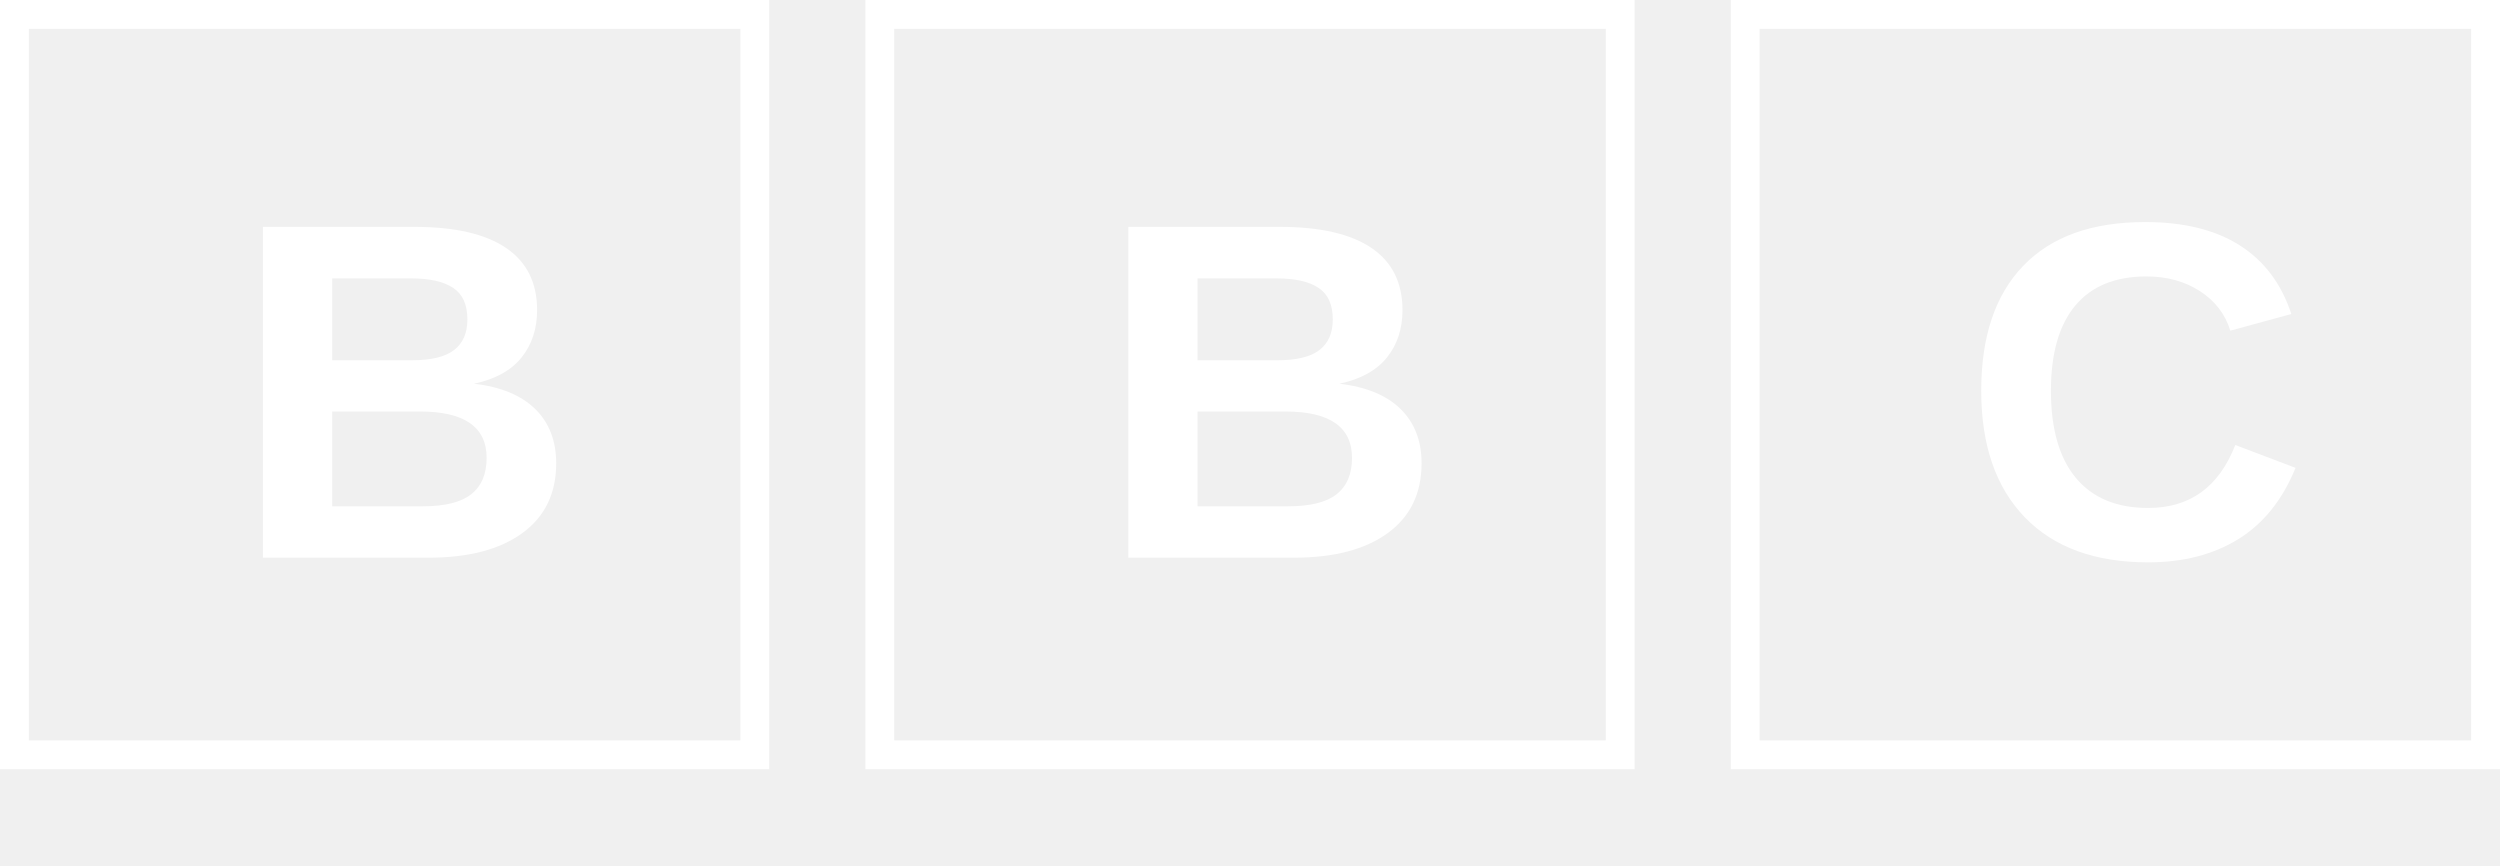
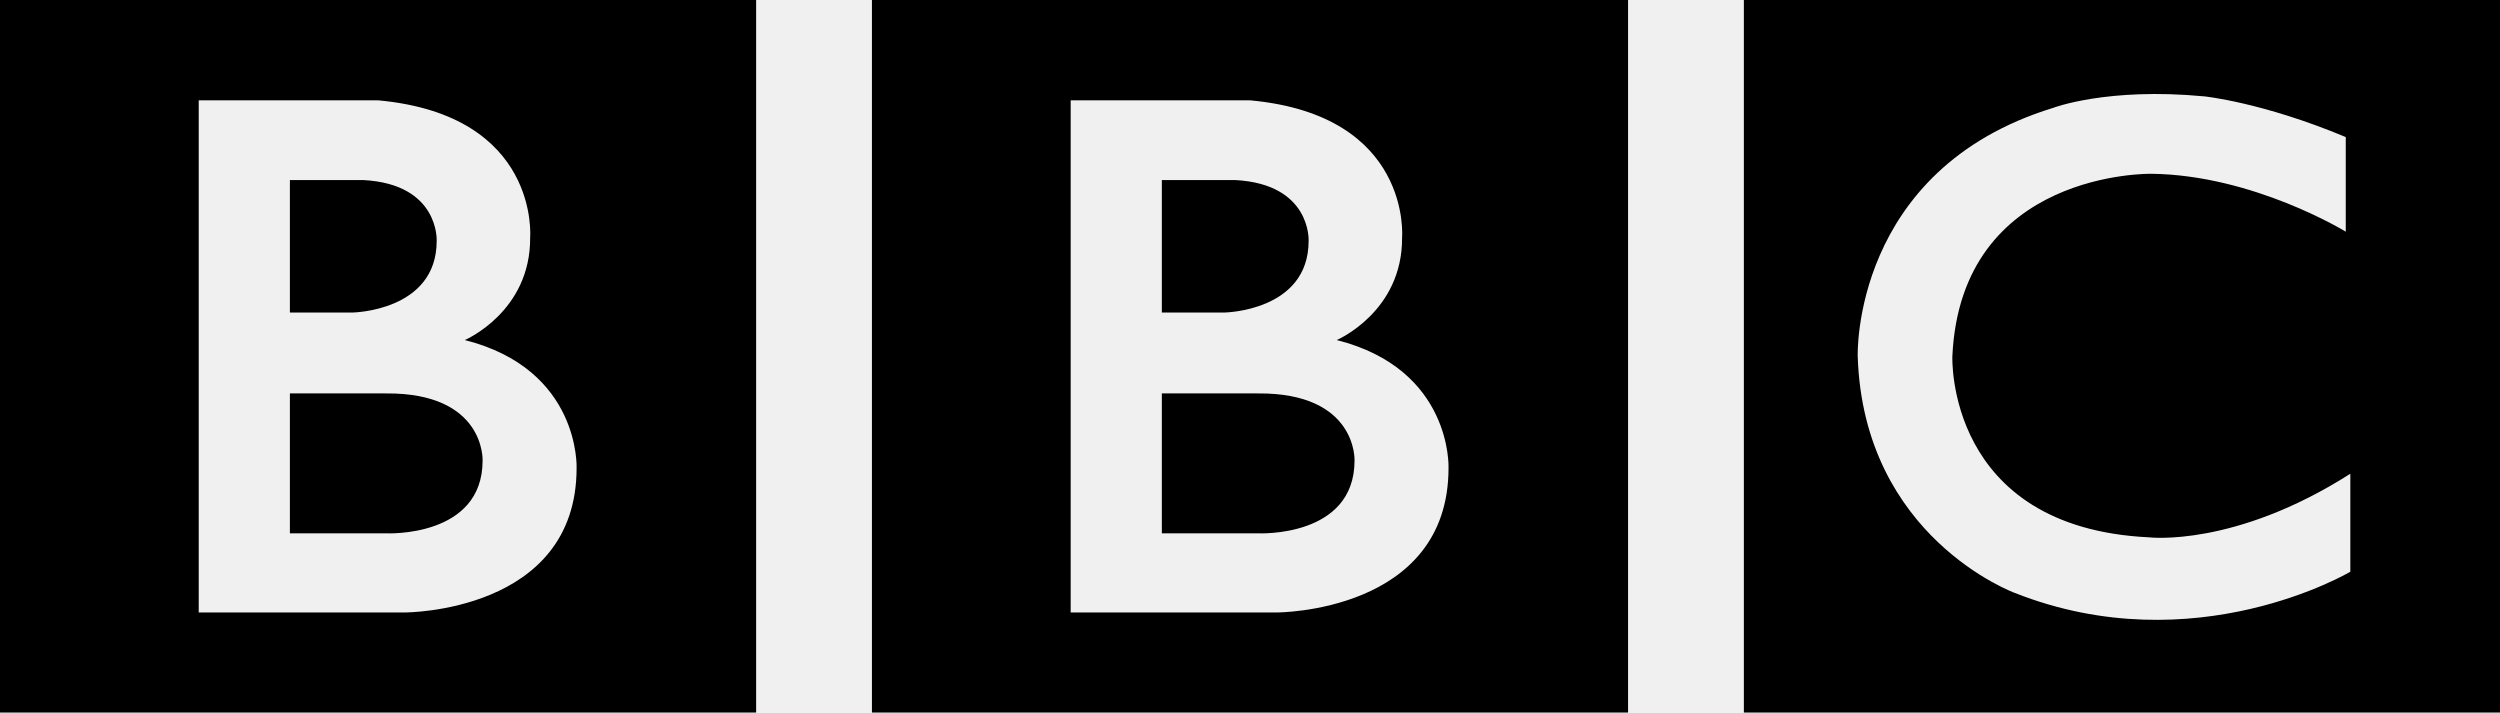
- <svg xmlns="http://www.w3.org/2000/svg" width="260" height="90" viewBox="0 0 260 90" fill="none">
-   <rect x="1.5" y="1.5" width="77" height="77" stroke="#FFFFFF" stroke-width="3" />
-   <rect x="91.5" y="1.5" width="77" height="77" stroke="#FFFFFF" stroke-width="3" />
-   <rect x="181.5" y="1.5" width="77" height="77" stroke="#FFFFFF" stroke-width="3" />
-   <text x="24" y="58" fill="#FFFFFF" font-family="Arial, Helvetica, sans-serif" font-size="50" font-weight="700">B</text>
-   <text x="114" y="58" fill="#FFFFFF" font-family="Arial, Helvetica, sans-serif" font-size="50" font-weight="700">B</text>
-   <text x="204" y="58" fill="#FFFFFF" font-family="Arial, Helvetica, sans-serif" font-size="50" font-weight="700">C</text>
+ <svg xmlns="http://www.w3.org/2000/svg" height="285" version="1.1" width="1000">
+   <path d="M541.817 184.201c0 30.971-38.541 29.133-38.541 29.133h-38.54V157.371h38.54C542.939 157.105 541.817 184.201 541.817 184.201M464.736 72.023h29.368c30.496 1.611 29.345 24.316 29.345 24.316c0 28.216-33.721 28.676-33.721 28.676H464.736V72.023zM534.688 136.02c0 0 26.38-11.241 26.145-41.057c0 0 4.012-48.864-60.729-54.824H428.266v204.849h82.344c0 0 68.802 0.205 68.802-57.799C579.411 187.189 581.038 147.716 534.688 136.02M348.773 0h302.453V285.013H348.773V0zM193.041 184.201c0 30.971-38.541 29.133-38.541 29.133h-38.543V157.371h38.543C194.166 157.105 193.041 184.201 193.041 184.201M115.957 72.023h29.374c30.497 1.611 29.343 24.316 29.343 24.316c0 28.216-33.719 28.676-33.719 28.676h-24.998V72.023zM185.915 136.02c0 0 26.384-11.241 26.147-41.057c0 0 4.009-48.864-60.732-54.824h-71.841v204.849h82.349c0 0 68.801 0.205 68.801-57.799C230.639 187.189 232.26 147.716 185.915 136.02M0 0h302.453V285.013H0V0zM938.301 54.825v37.846c0 0-36.942-22.702-77.764-23.159c0 0-76.161-1.495-79.594 73.005c0 0-2.751 68.513 78.676 72.417c0 0 34.165 4.115 80.514-25.441v39.195c0 0-62.173 36.939-134.197 8.488c0 0-60.545-22.109-62.851-94.659c0 0-2.518-74.619 78.23-99.389c0 0 21.563-8.255 60.313-4.586C881.629 38.541 904.789 40.832 938.301 54.825M697.547 285.013H1000V0H697.547V285.013z" />
</svg>
